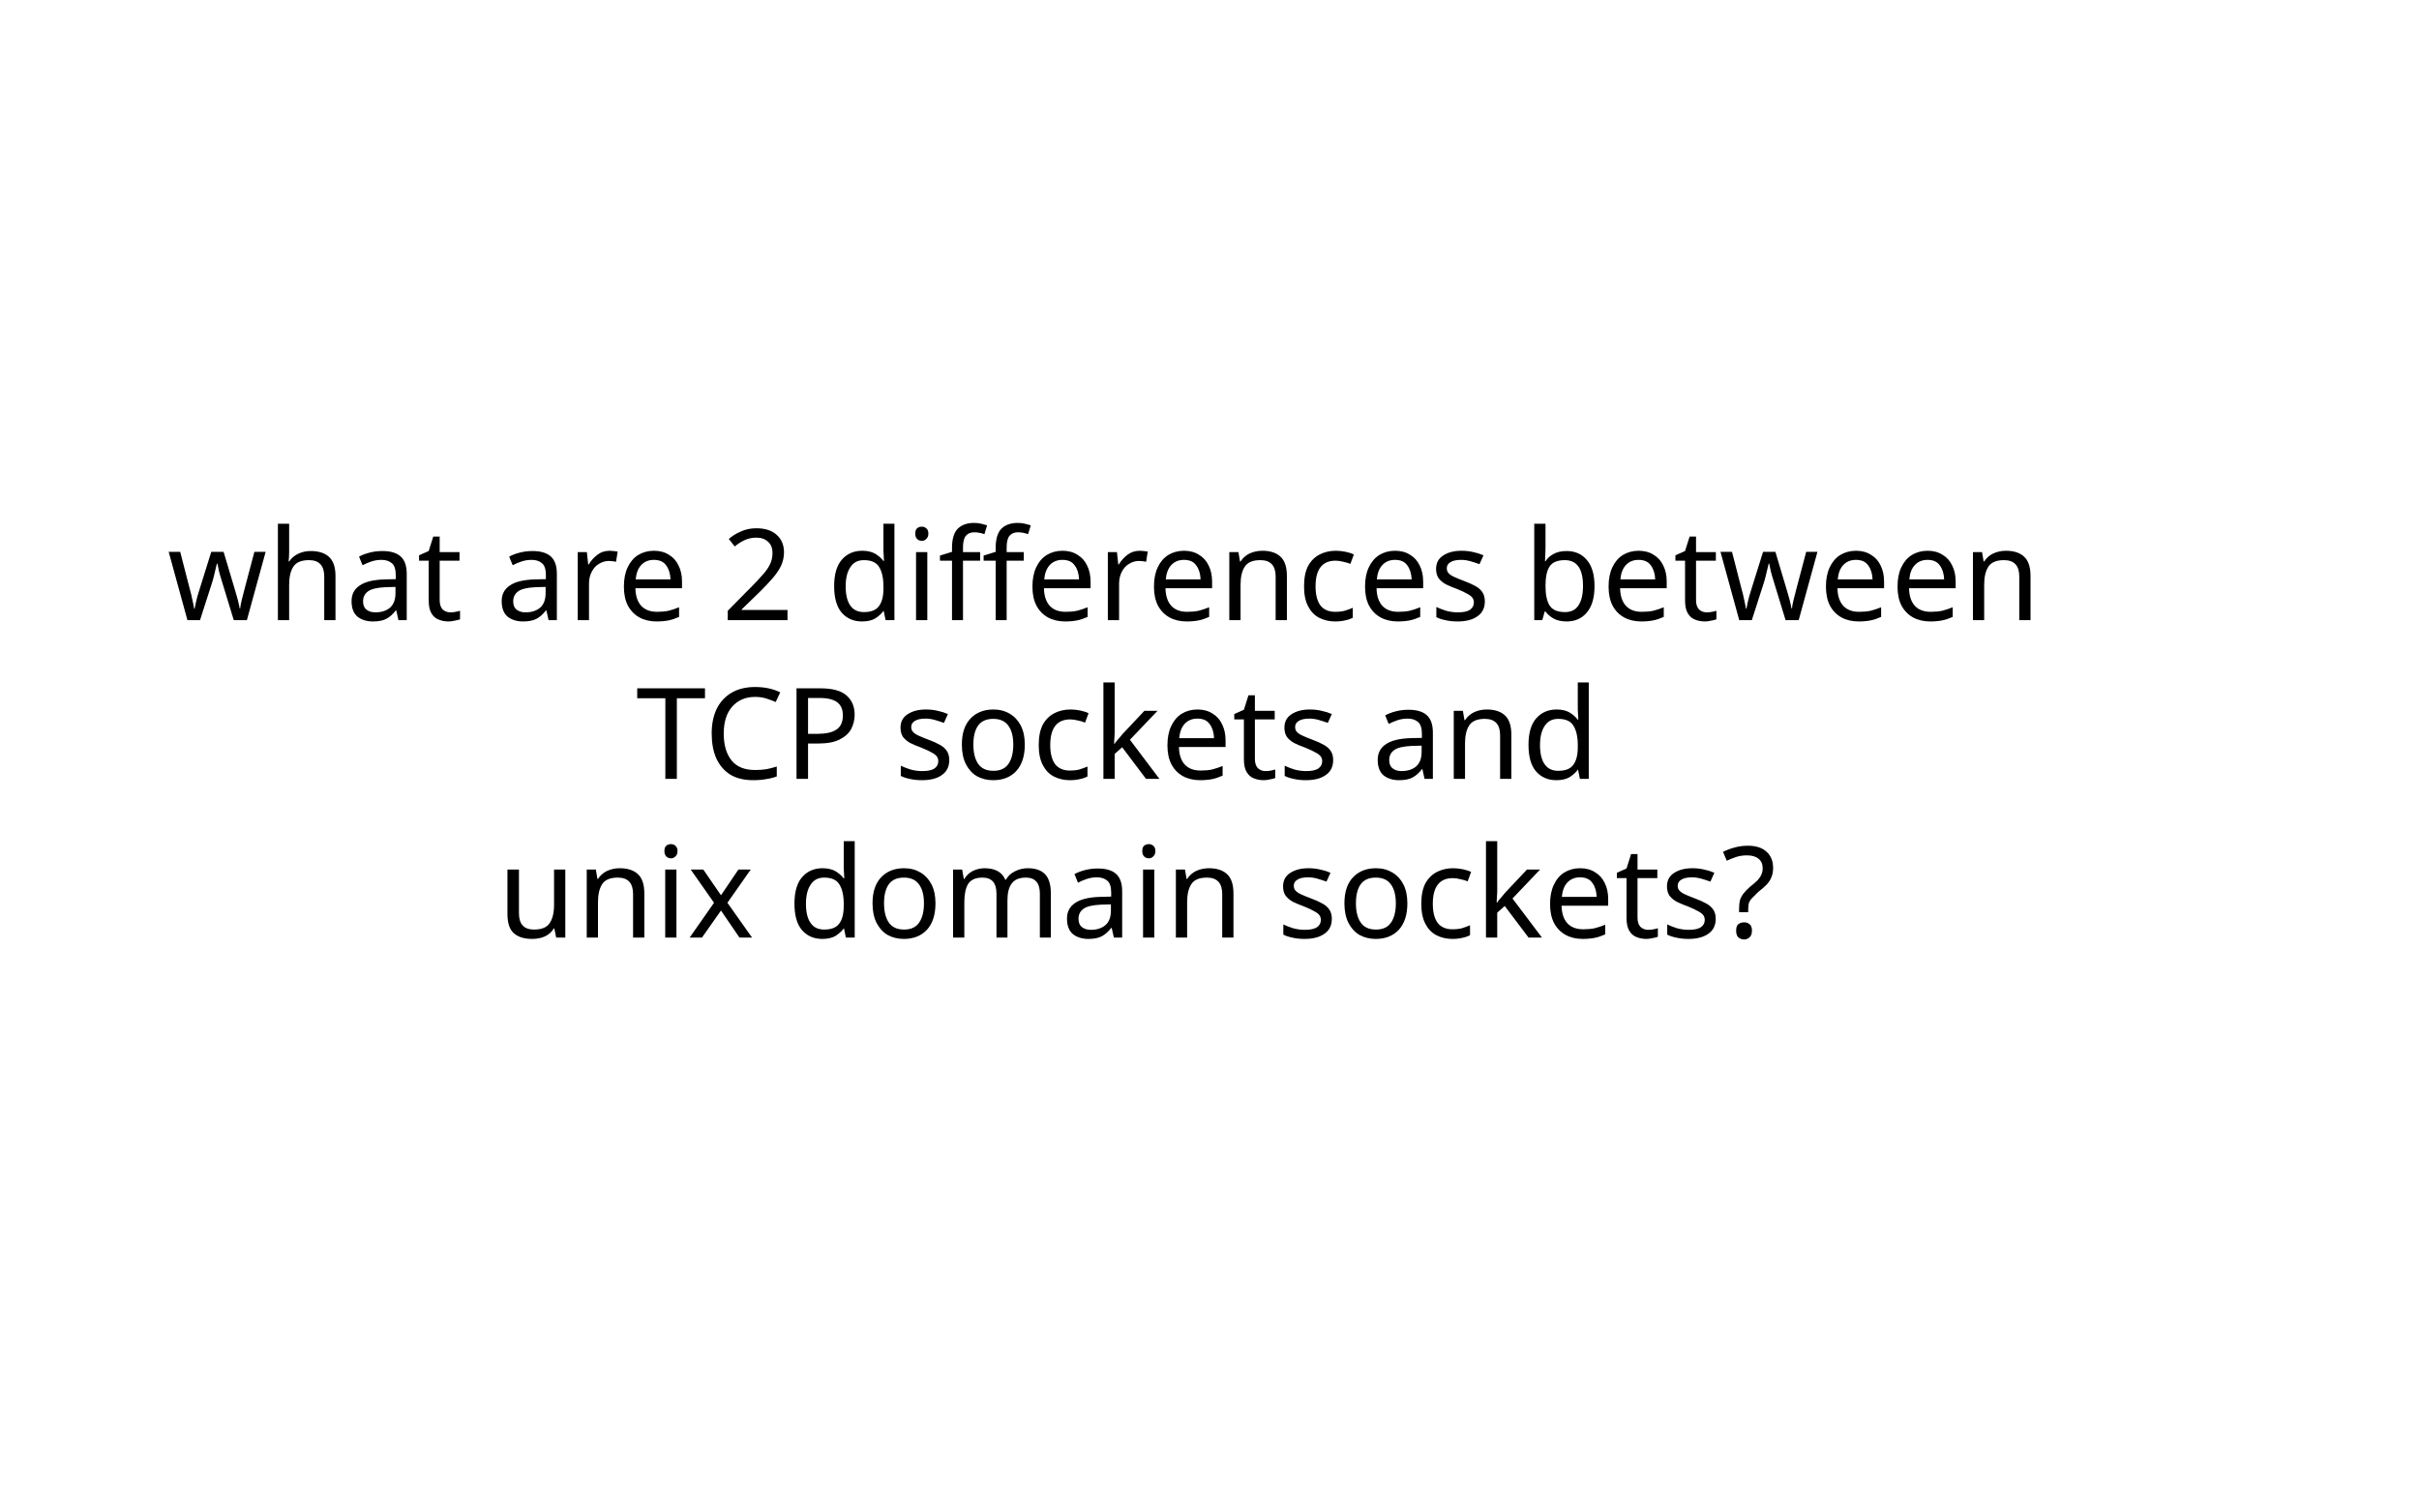
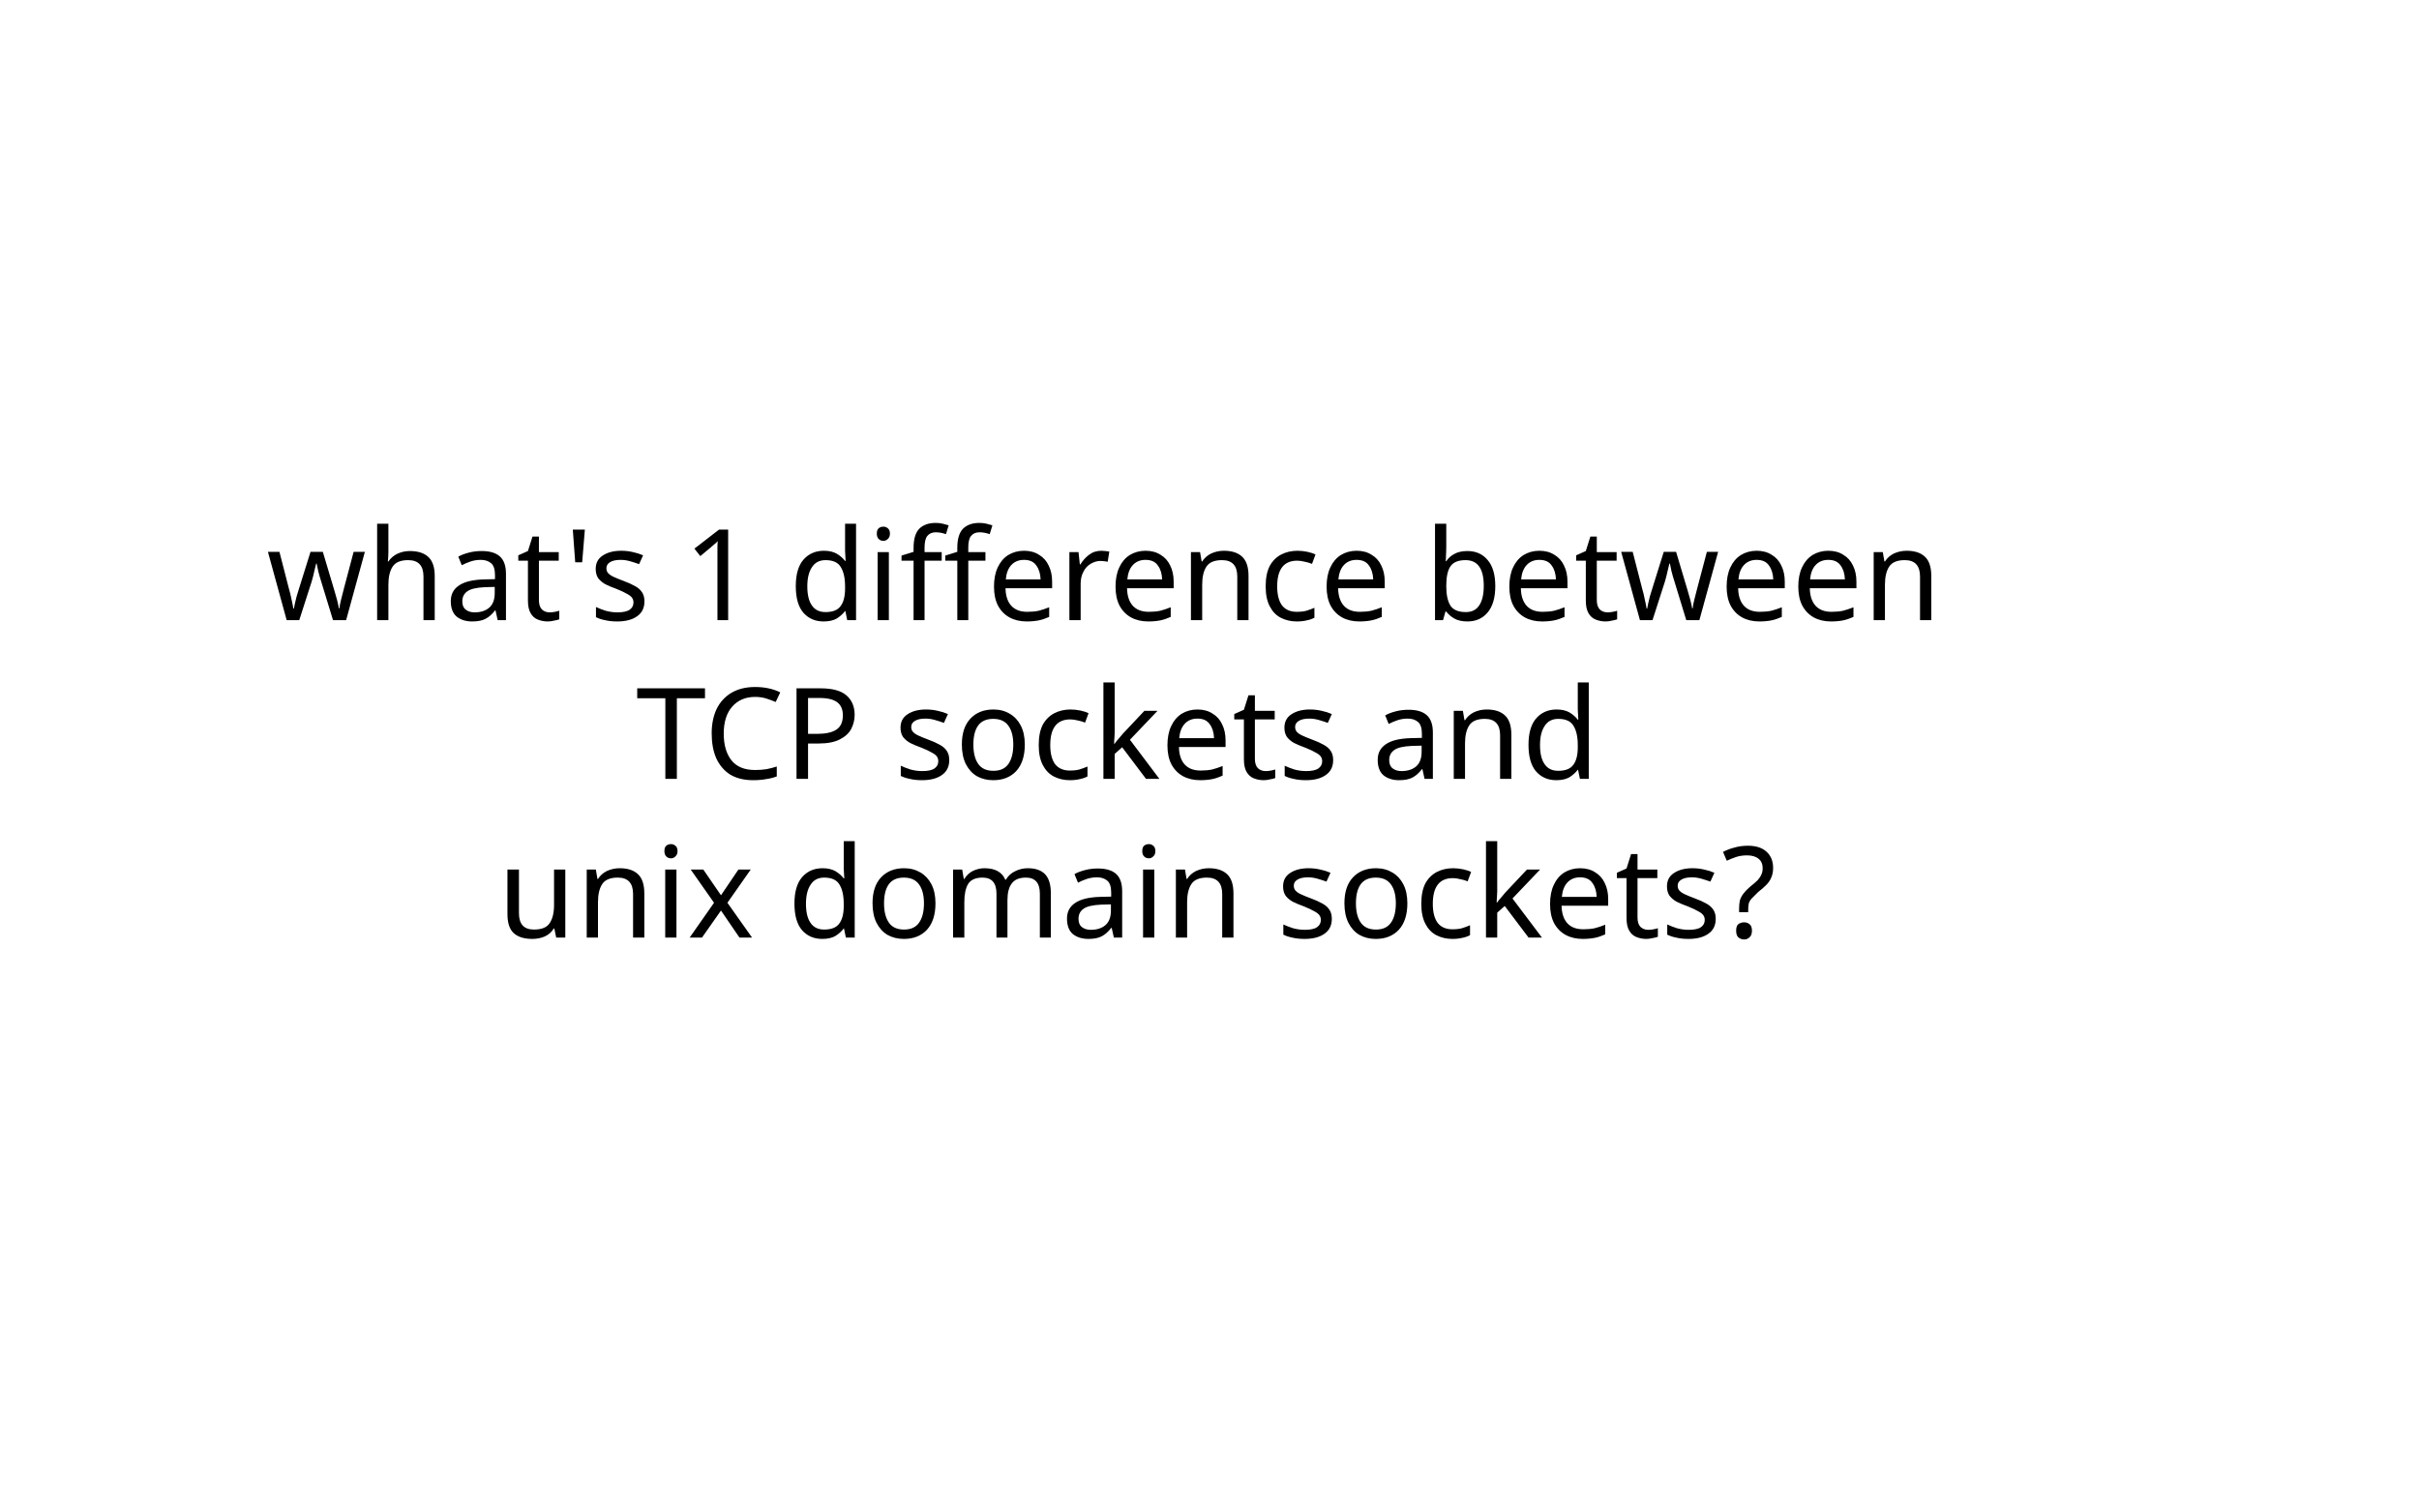
<svg xmlns="http://www.w3.org/2000/svg" width="400pt" height="250pt" viewBox="0 0 141.111 88.194" version="1.1" id="svg8">
  <defs id="defs2" />
  <g id="layer1" transform="translate(0,-208.8056)">
    <text xml:space="preserve" style="font-style:normal;font-variant:normal;font-weight:normal;font-stretch:normal;font-size:7.408px;line-height:125%;font-family:juliabold;-inkscape-font-specification:juliabold;letter-spacing:0px;word-spacing:0px;fill:#000000;fill-opacity:1;stroke:none;stroke-width:0.265px;stroke-linecap:butt;stroke-linejoin:miter;stroke-opacity:1;text-anchor:middle;text-align:center;" x="62.744" y="114.815" id="text20">
      <tspan id="tspan18" x="62.744" y="121.668" style="stroke-width:0.265px;text-anchor:middle;text-align:center;" />
    </text>
    <text xml:space="preserve" style="font-style:normal;font-variant:normal;font-weight:normal;font-stretch:normal;font-size:7.408px;line-height:125%;font-family:juliabold;-inkscape-font-specification:juliabold;letter-spacing:0px;word-spacing:0px;fill:#000000;fill-opacity:1;stroke:none;stroke-width:0.265px;stroke-linecap:butt;stroke-linejoin:miter;stroke-opacity:1;text-anchor:middle;text-align:center;" x="38.176" y="246.918" id="text49">
      <tspan id="tspan47" x="38.176" y="253.771" style="stroke-width:0.265px;text-anchor:middle;text-align:center;" />
    </text>
    <text xml:space="preserve" style="font-style:normal;font-variant:normal;font-weight:normal;font-stretch:normal;font-size:7.408px;line-height:125%;font-family:juliabold;-inkscape-font-specification:juliabold;text-align:center;letter-spacing:0px;word-spacing:0px;text-anchor:middle;fill:#000000;fill-opacity:1;stroke:none;stroke-width:0.265px;stroke-linecap:butt;stroke-linejoin:miter;stroke-opacity:1" x="71.144" y="244.99" id="text53">
-       <tspan x="71.144" y="244.99" style="text-align:center;text-anchor:middle;stroke-width:0.265px" id="tspan55">what are 2 differences between</tspan>
+       <tspan x="71.144" y="244.99" style="text-align:center;text-anchor:middle;stroke-width:0.265px" id="tspan55">what's 1 difference between</tspan>
      <tspan x="72.909" y="254.251" style="text-align:center;text-anchor:middle;stroke-width:0.265px" id="tspan24">TCP sockets and </tspan>
      <tspan x="71.144" y="263.511" style="text-align:center;text-anchor:middle;stroke-width:0.265px" id="tspan26">unix domain sockets?</tspan>
    </text>
  </g>
</svg>
